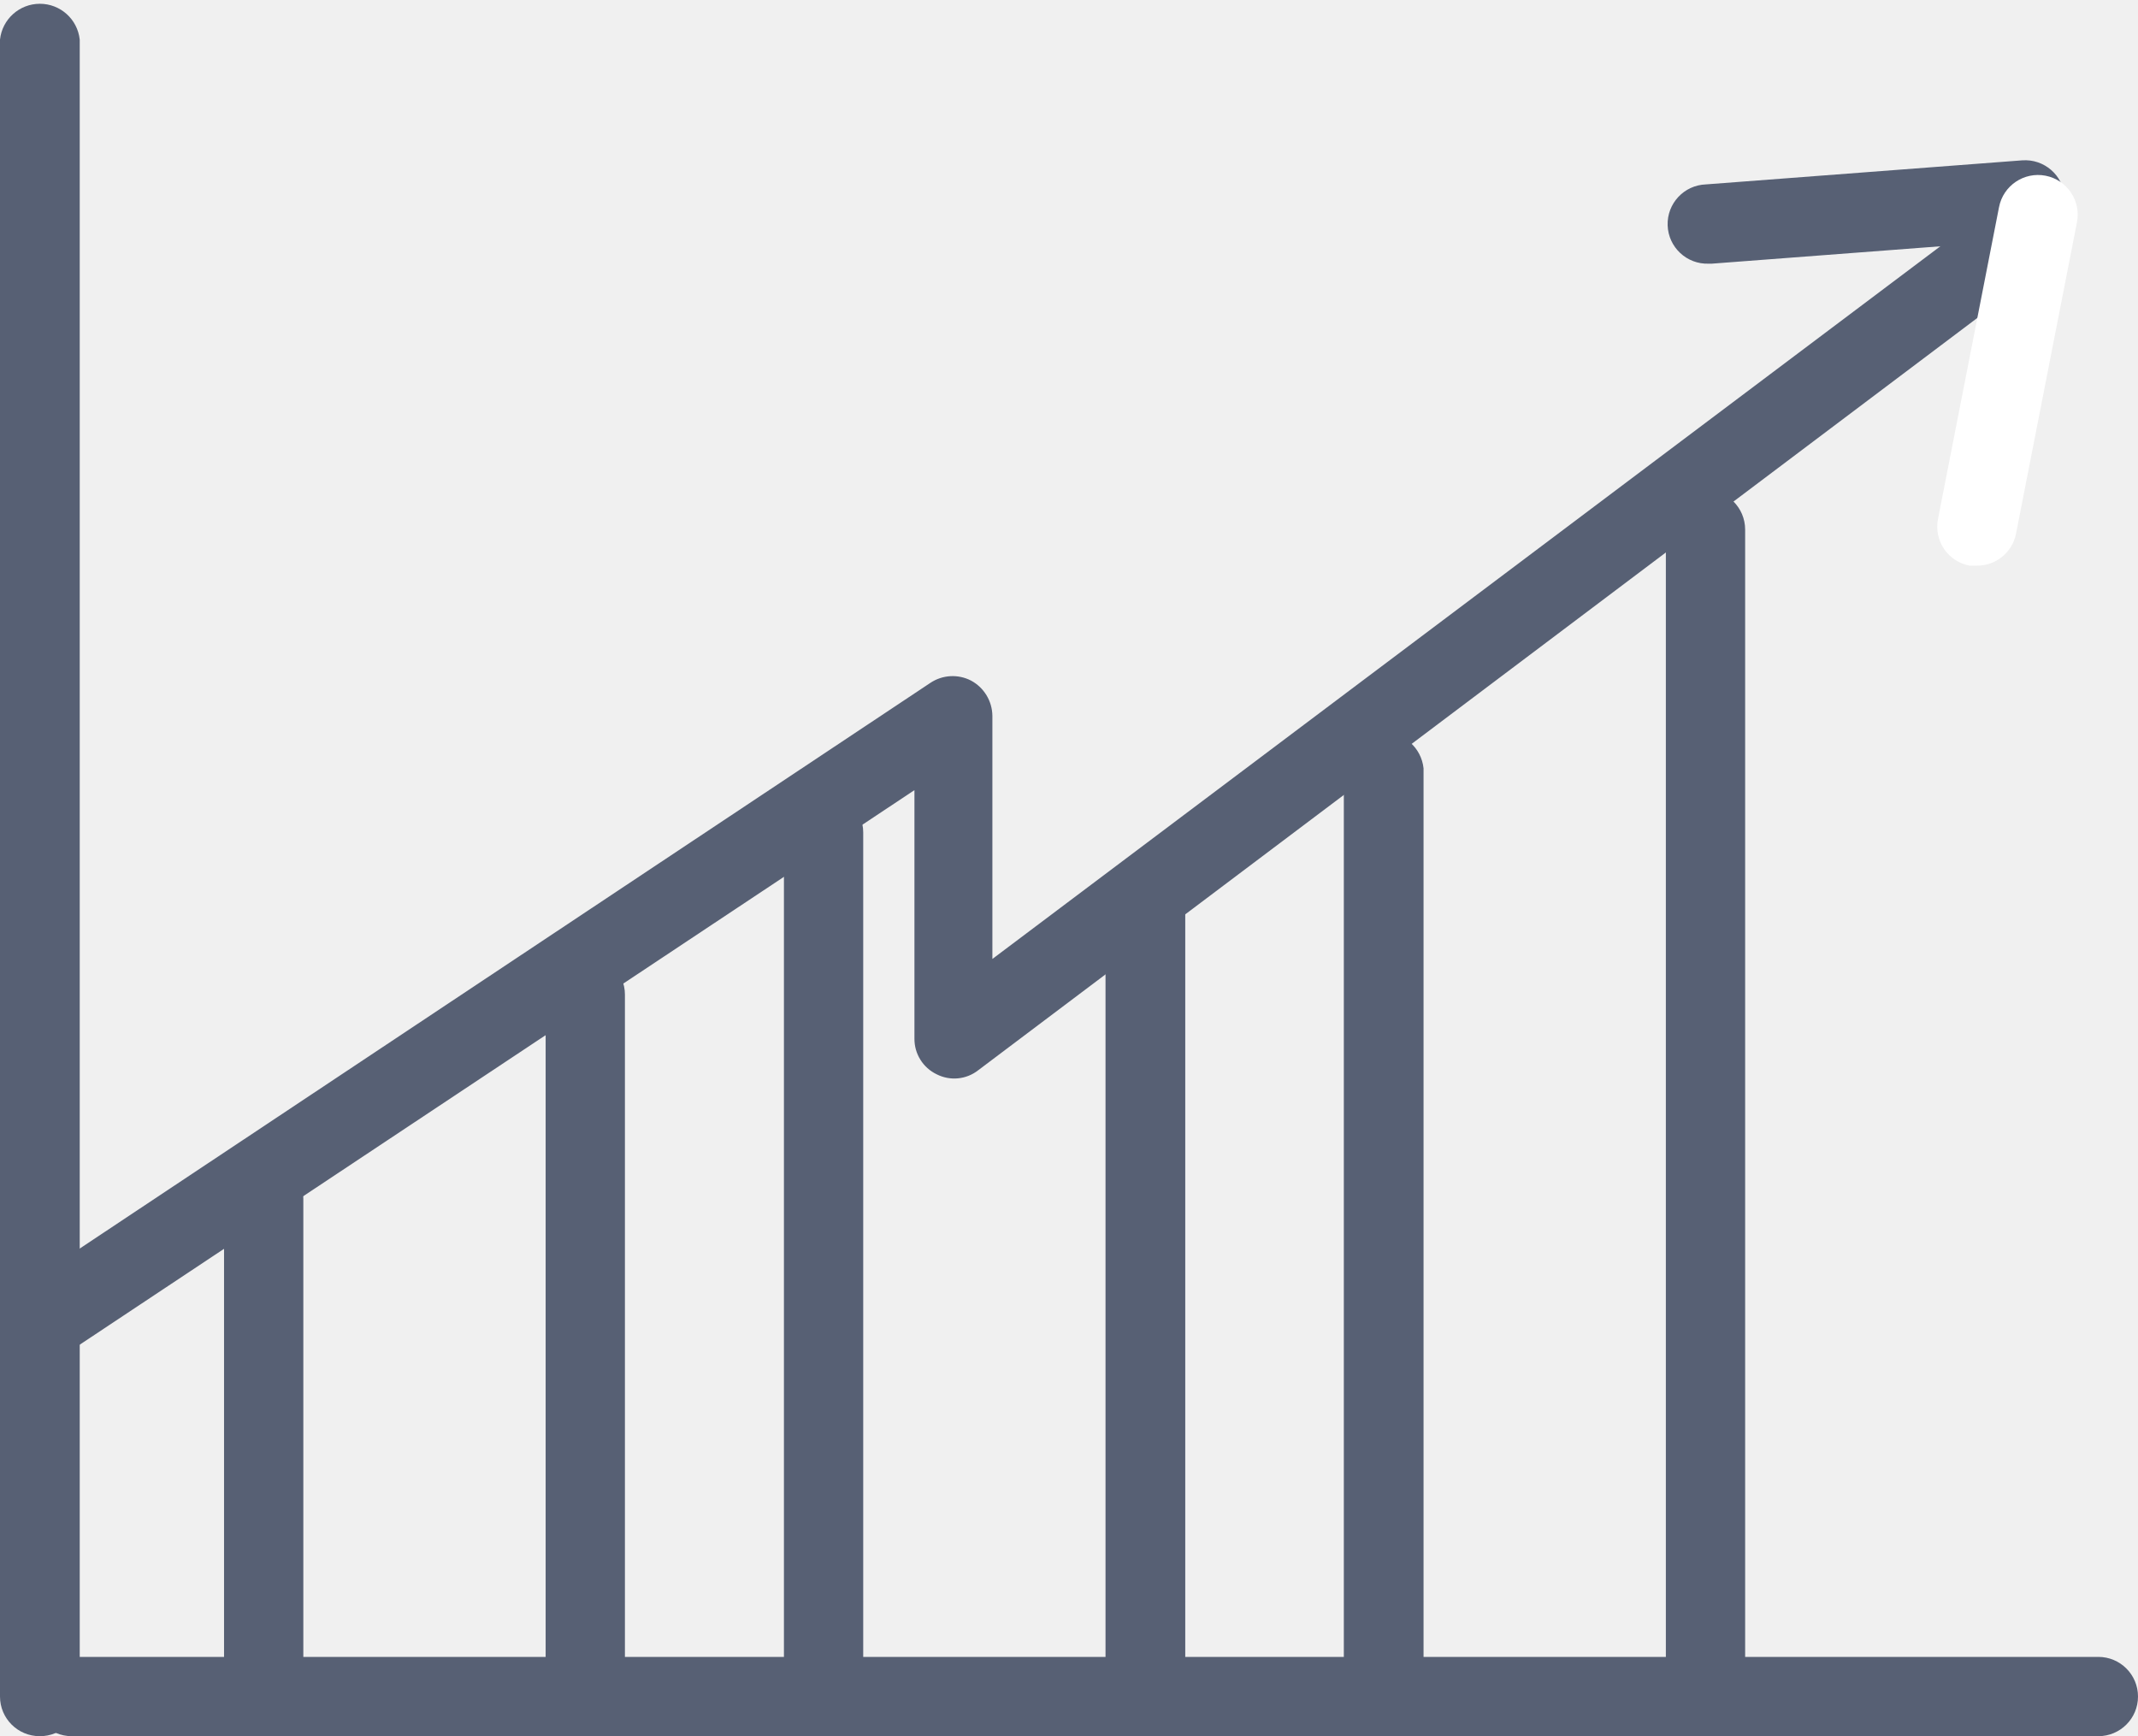
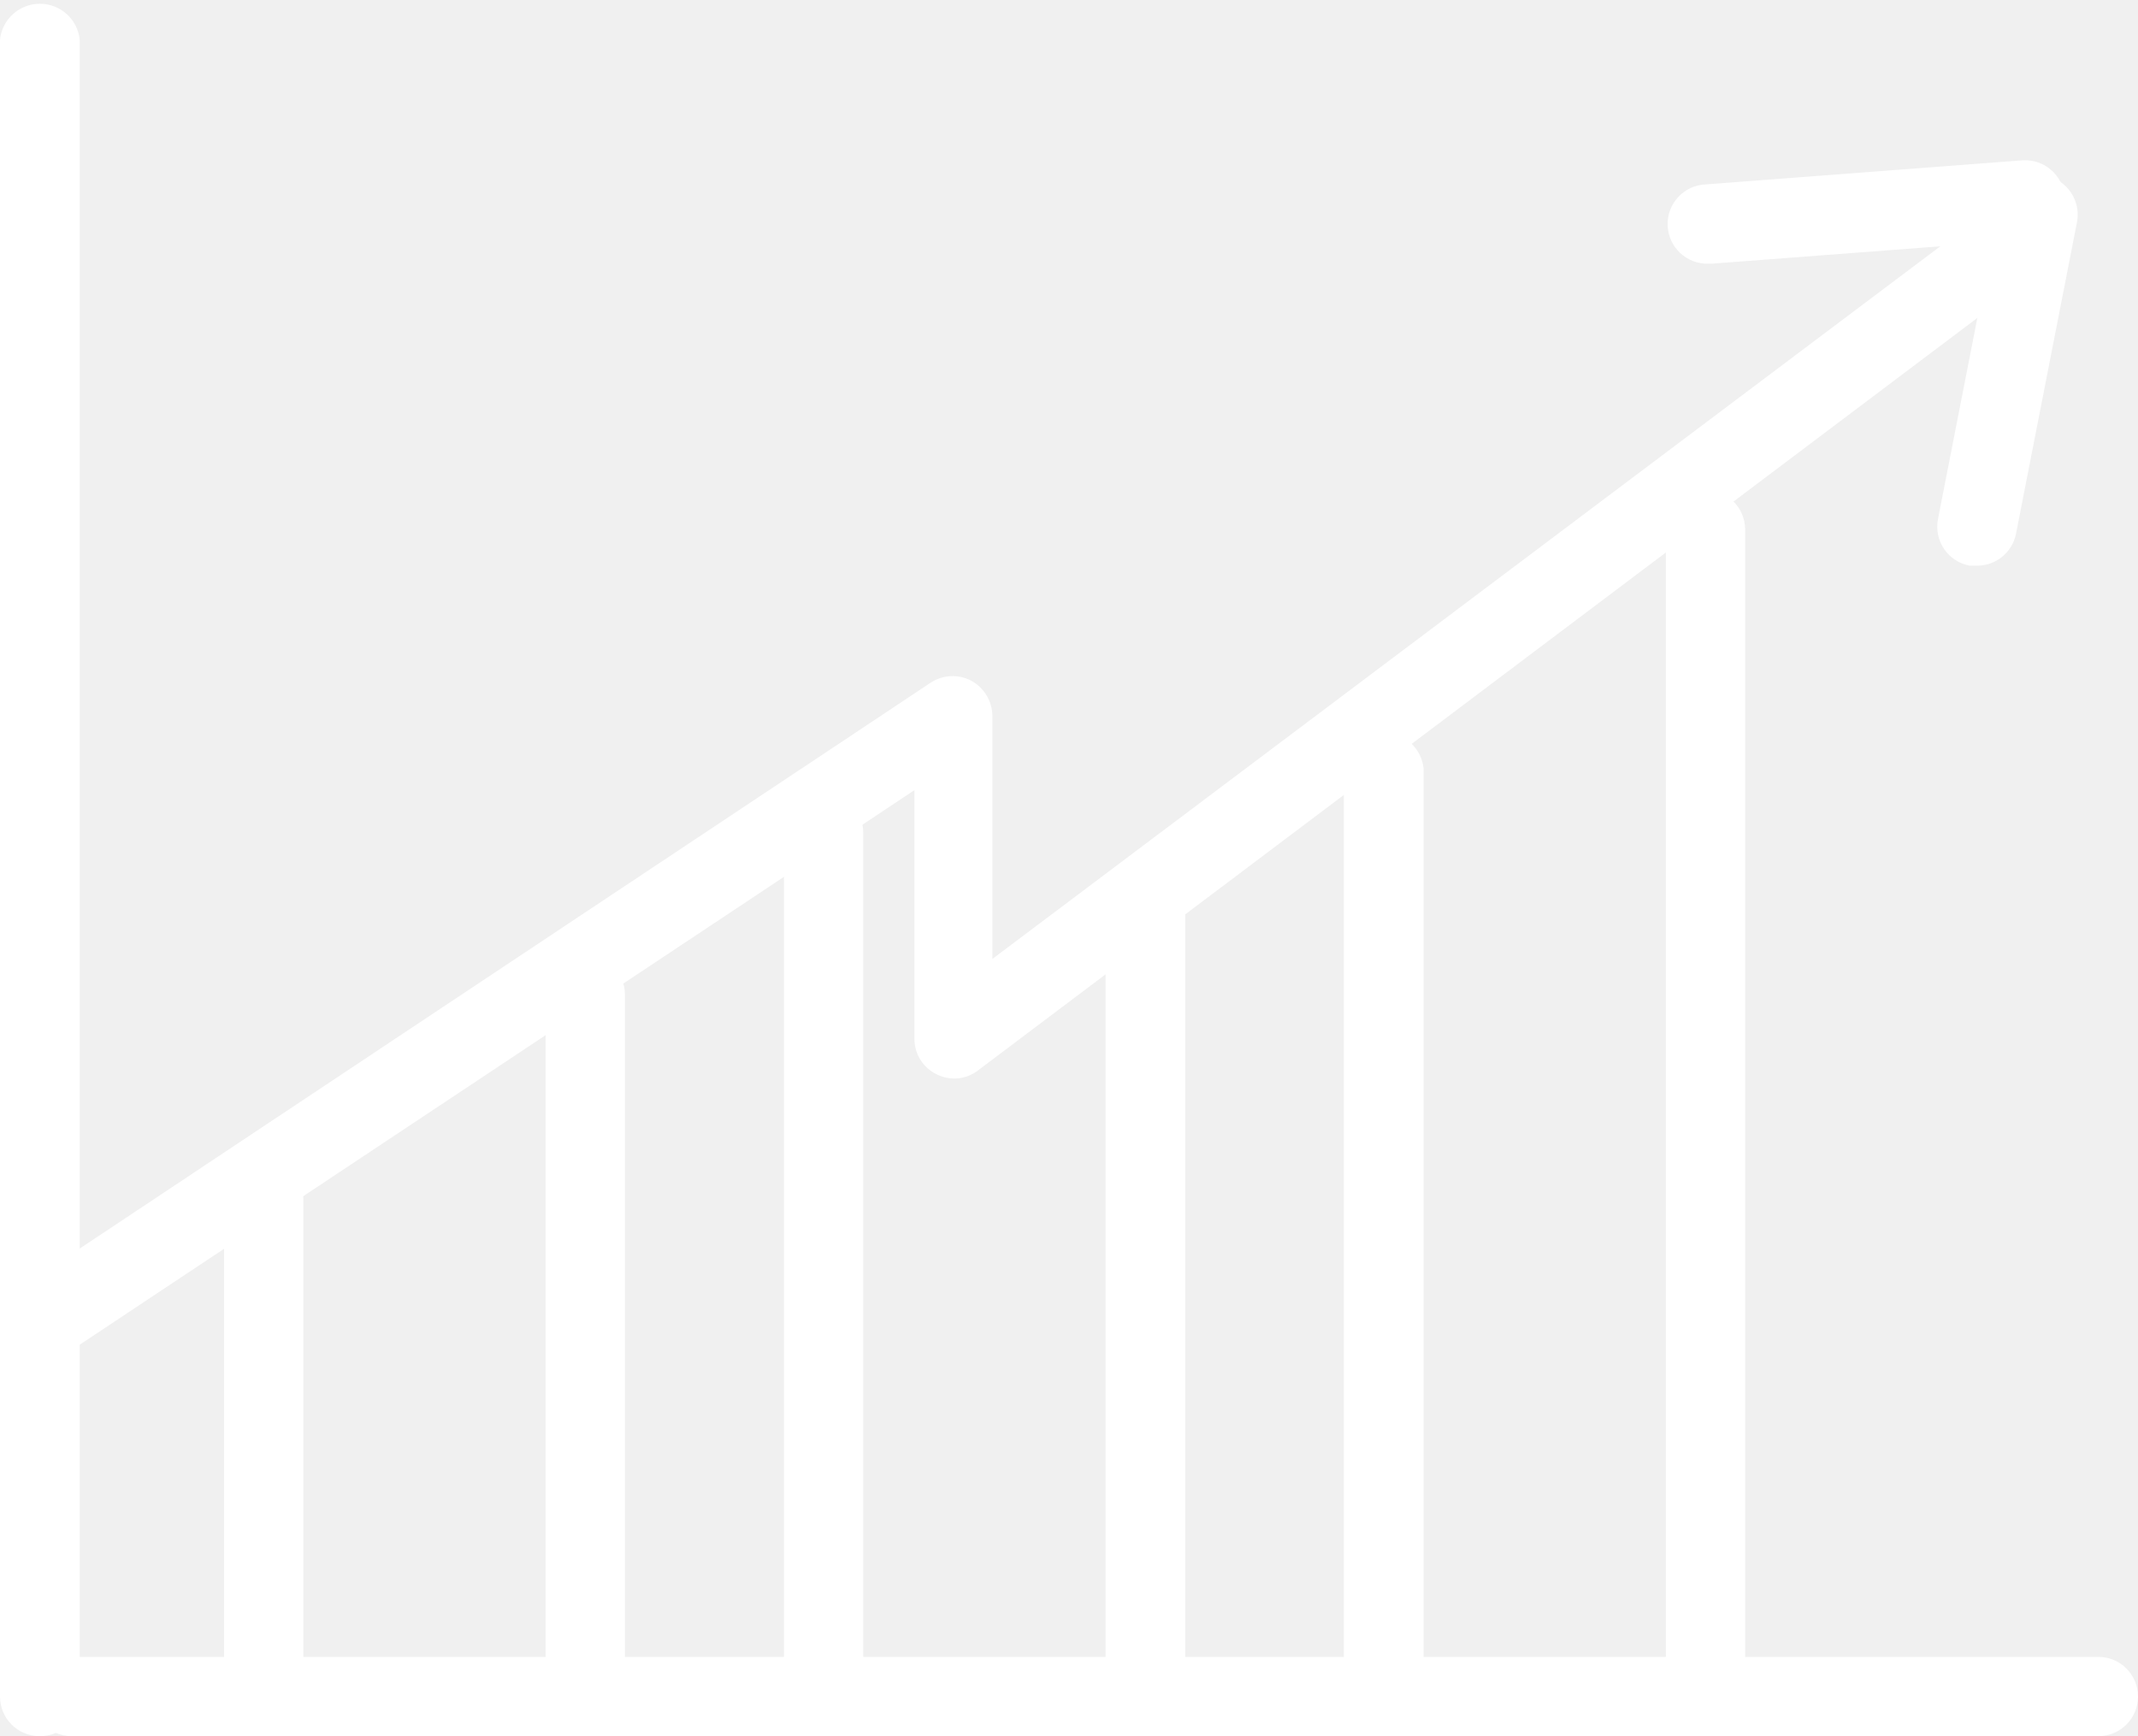
<svg xmlns="http://www.w3.org/2000/svg" id="Ebene_1" data-name="Ebene 1" viewBox="0 0 48 38.97">
-   <path d="M321.11,440h-45.5a.89.89,0,0,1,0-1.78h45.5a.89.89,0,0,1,0,1.78Z" transform="translate(-274 -401.02)" fill="#576074" />
-   <path d="M274.89,440a.89.89,0,0,1-.89-.89V401.91a.9.9,0,0,1,1.79,0v37.18A.89.89,0,0,1,274.89,440Z" transform="translate(-274 -401.02)" fill="#576074" />
-   <path d="M287.14,440a.89.89,0,0,1-.89-.89V423.35a.89.89,0,0,1,1.78,0v15.73A.89.89,0,0,1,287.14,440Z" transform="translate(-274 -401.02)" fill="#576074" />
-   <path d="M279.92,440a.89.89,0,0,1-.89-.89V427.93a.89.89,0,1,1,1.78,0v11.15A.89.89,0,0,1,279.92,440Z" transform="translate(-274 -401.02)" fill="#576074" />
-   <path d="M299.71,439.49a.89.89,0,0,1-.89-.89V421.55a.9.9,0,0,1,1.79,0V438.6A.89.89,0,0,1,299.71,439.49Z" transform="translate(-274 -401.02)" fill="#576074" />
-   <path d="M292.49,439.93a.89.89,0,0,1-.89-.89V419.71a.89.89,0,0,1,1.78,0V439A.89.89,0,0,1,292.49,439.93Z" transform="translate(-274 -401.02)" fill="#576074" />
-   <path d="M312.29,439.62a.89.89,0,0,1-.89-.89V412.91a.89.89,0,0,1,1.78,0v25.82A.89.89,0,0,1,312.29,439.62Z" transform="translate(-274 -401.02)" fill="#576074" />
-   <path d="M305.07,439.62a.89.89,0,0,1-.9-.89V418.27a.9.9,0,0,1,1.79,0v20.46A.89.89,0,0,1,305.07,439.62Z" transform="translate(-274 -401.02)" fill="#576074" />
-   <path d="M275.08,431.48a.89.89,0,0,1-.49-1.63l20.3-13.5a.9.9,0,0,1,.91-.05.91.91,0,0,1,.48.79v5.46l22-16.54a.89.89,0,0,1,1.08,1.42l-23.4,17.62a.87.87,0,0,1-.93.09.88.88,0,0,1-.5-.8v-5.58l-18.92,12.57A.81.81,0,0,1,275.08,431.48Z" transform="translate(-274 -401.02)" fill="#576074" />
-   <path d="M312.36,406.94a.89.89,0,0,1-.06-1.78l7.1-.54a.89.89,0,0,1,.13,1.78l-7.1.54Z" transform="translate(-274 -401.02)" fill="#576074" />
+   <path d="M321.11,440h-45.5a.89.89,0,0,1,0-1.78h45.5a.89.89,0,0,1,0,1.78Z" transform="translate(-274 -401.02)" fill="#fff" />
+   <path d="M274.89,440a.89.89,0,0,1-.89-.89V401.91a.9.9,0,0,1,1.79,0v37.18A.89.89,0,0,1,274.89,440Z" transform="translate(-274 -401.02)" fill="#fff" />
+   <path d="M287.14,440a.89.89,0,0,1-.89-.89V423.35a.89.89,0,0,1,1.78,0v15.73A.89.89,0,0,1,287.14,440Z" transform="translate(-274 -401.02)" fill="#fff" />
+   <path d="M279.92,440a.89.89,0,0,1-.89-.89V427.93a.89.89,0,1,1,1.78,0v11.15A.89.89,0,0,1,279.92,440Z" transform="translate(-274 -401.02)" fill="#fff" />
+   <path d="M299.71,439.49a.89.89,0,0,1-.89-.89V421.55a.9.9,0,0,1,1.79,0V438.6A.89.89,0,0,1,299.71,439.49Z" transform="translate(-274 -401.02)" fill="#fff" />
+   <path d="M292.49,439.93a.89.89,0,0,1-.89-.89V419.71a.89.89,0,0,1,1.78,0V439A.89.89,0,0,1,292.49,439.93Z" transform="translate(-274 -401.02)" fill="#fff" />
+   <path d="M312.29,439.62a.89.89,0,0,1-.89-.89V412.91a.89.89,0,0,1,1.78,0v25.82A.89.89,0,0,1,312.29,439.62Z" transform="translate(-274 -401.02)" fill="#fff" />
+   <path d="M305.07,439.62a.89.89,0,0,1-.9-.89V418.27a.9.9,0,0,1,1.79,0v20.46A.89.89,0,0,1,305.07,439.62Z" transform="translate(-274 -401.02)" fill="#fff" />
+   <path d="M275.08,431.48a.89.89,0,0,1-.49-1.63l20.3-13.5a.9.9,0,0,1,.91-.05.91.91,0,0,1,.48.79v5.46l22-16.54a.89.89,0,0,1,1.08,1.42l-23.4,17.62a.87.87,0,0,1-.93.09.88.88,0,0,1-.5-.8v-5.58l-18.92,12.57A.81.81,0,0,1,275.08,431.48Z" transform="translate(-274 -401.02)" fill="#fff" />
+   <path d="M312.36,406.94a.89.89,0,0,1-.06-1.78l7.1-.54a.89.89,0,0,1,.13,1.78l-7.1.54Z" transform="translate(-274 -401.02)" fill="#fff" />
  <path d="M318.39,413.72l-.17,0a.89.89,0,0,1-.71-1.05l1.37-7a.89.89,0,1,1,1.75.34l-1.37,7A.89.89,0,0,1,318.39,413.72Z" transform="translate(-274 -401.02)" fill="#fff" />
</svg>
